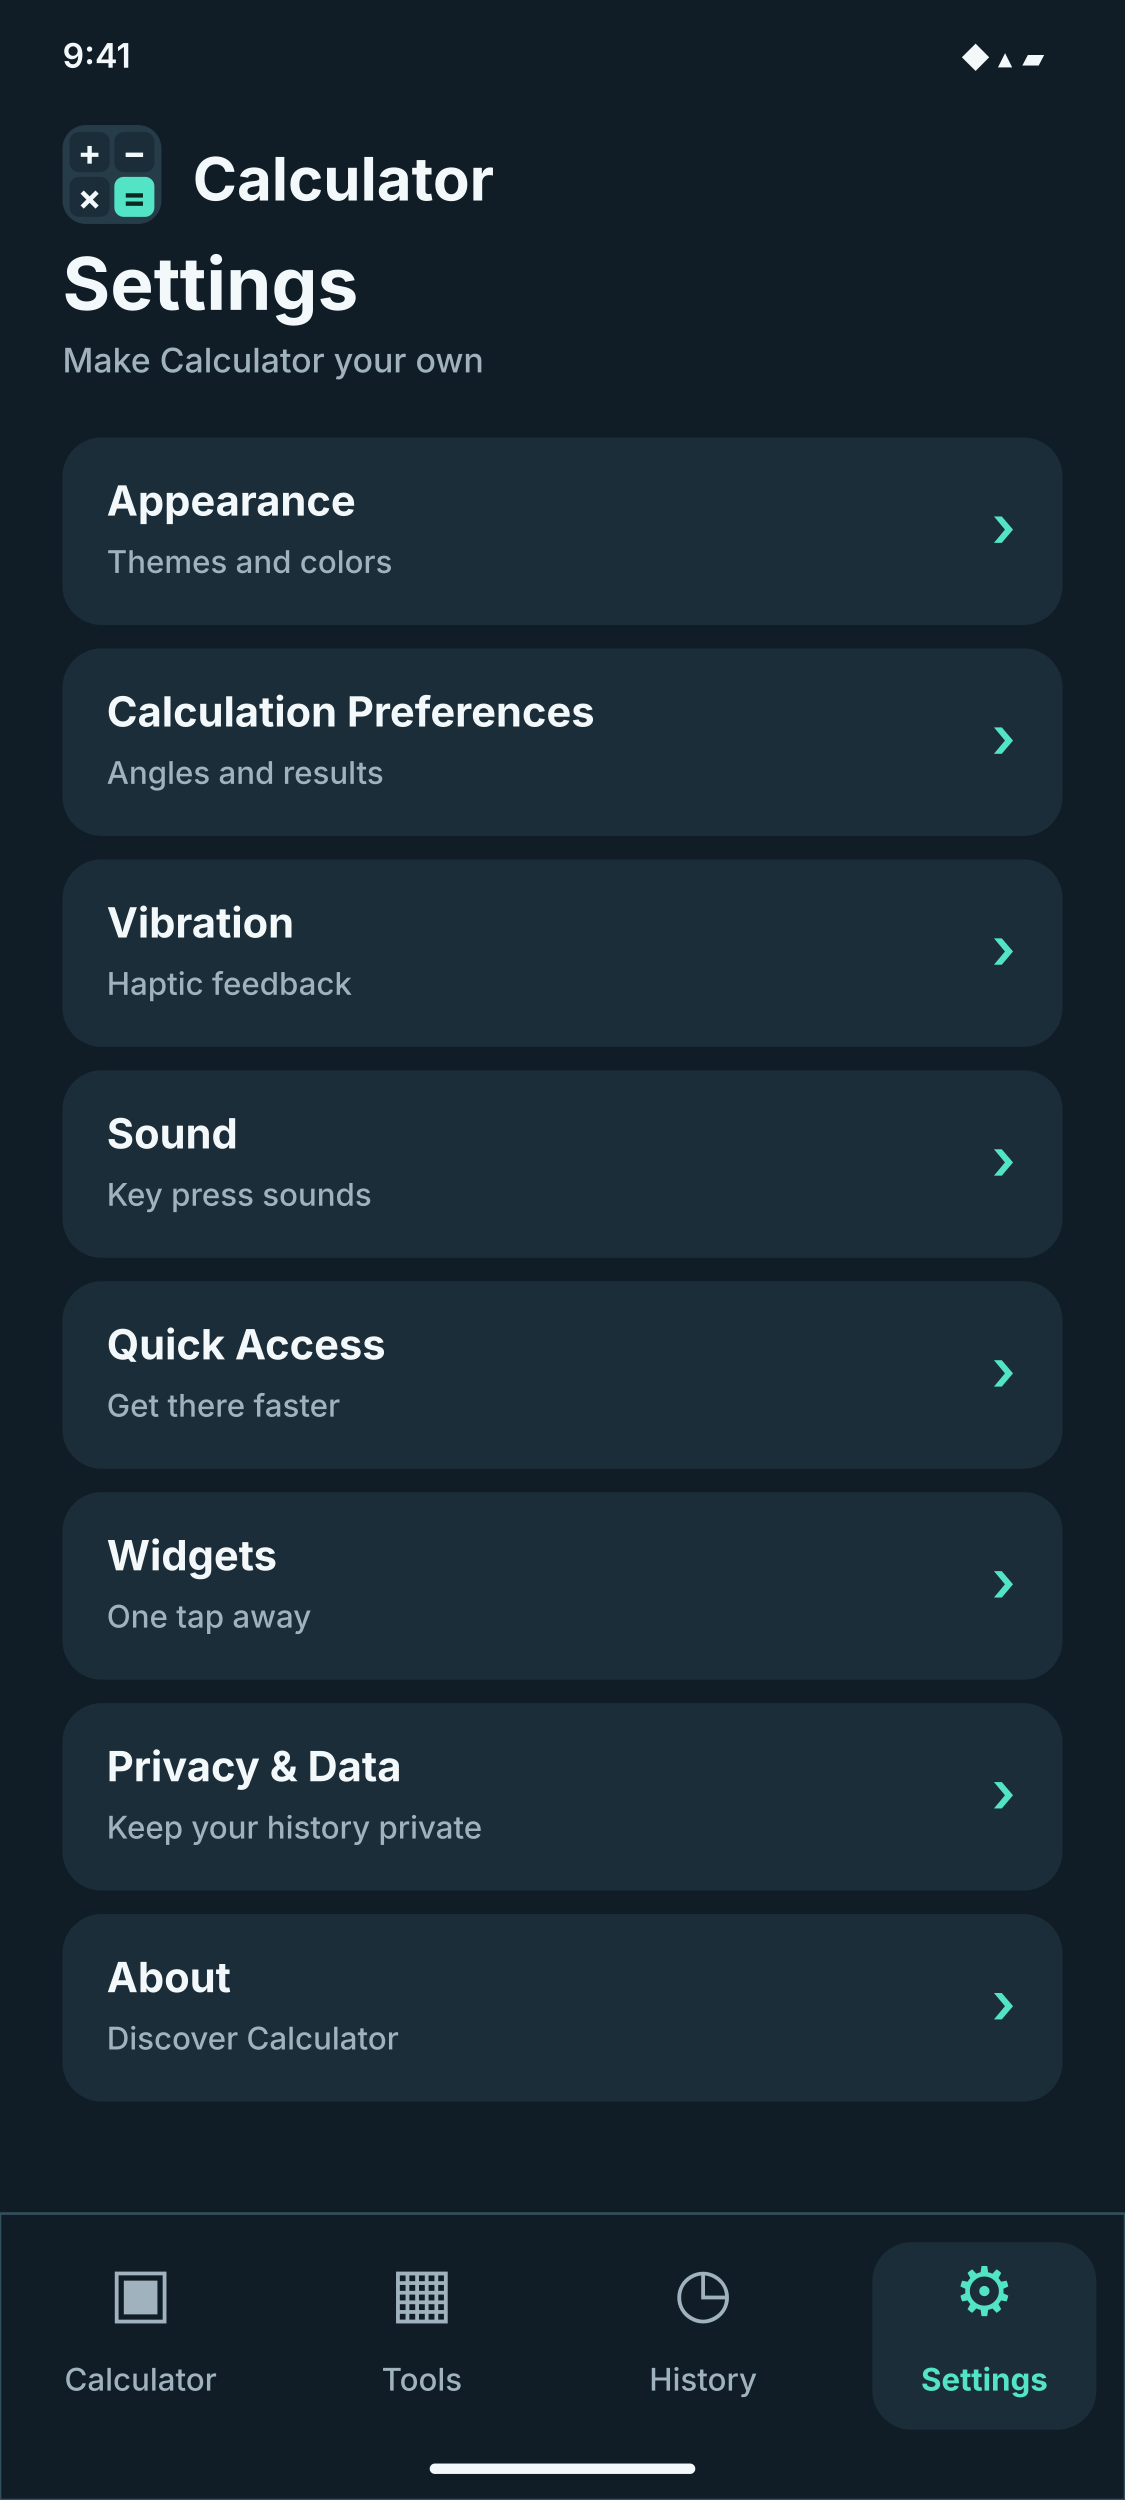
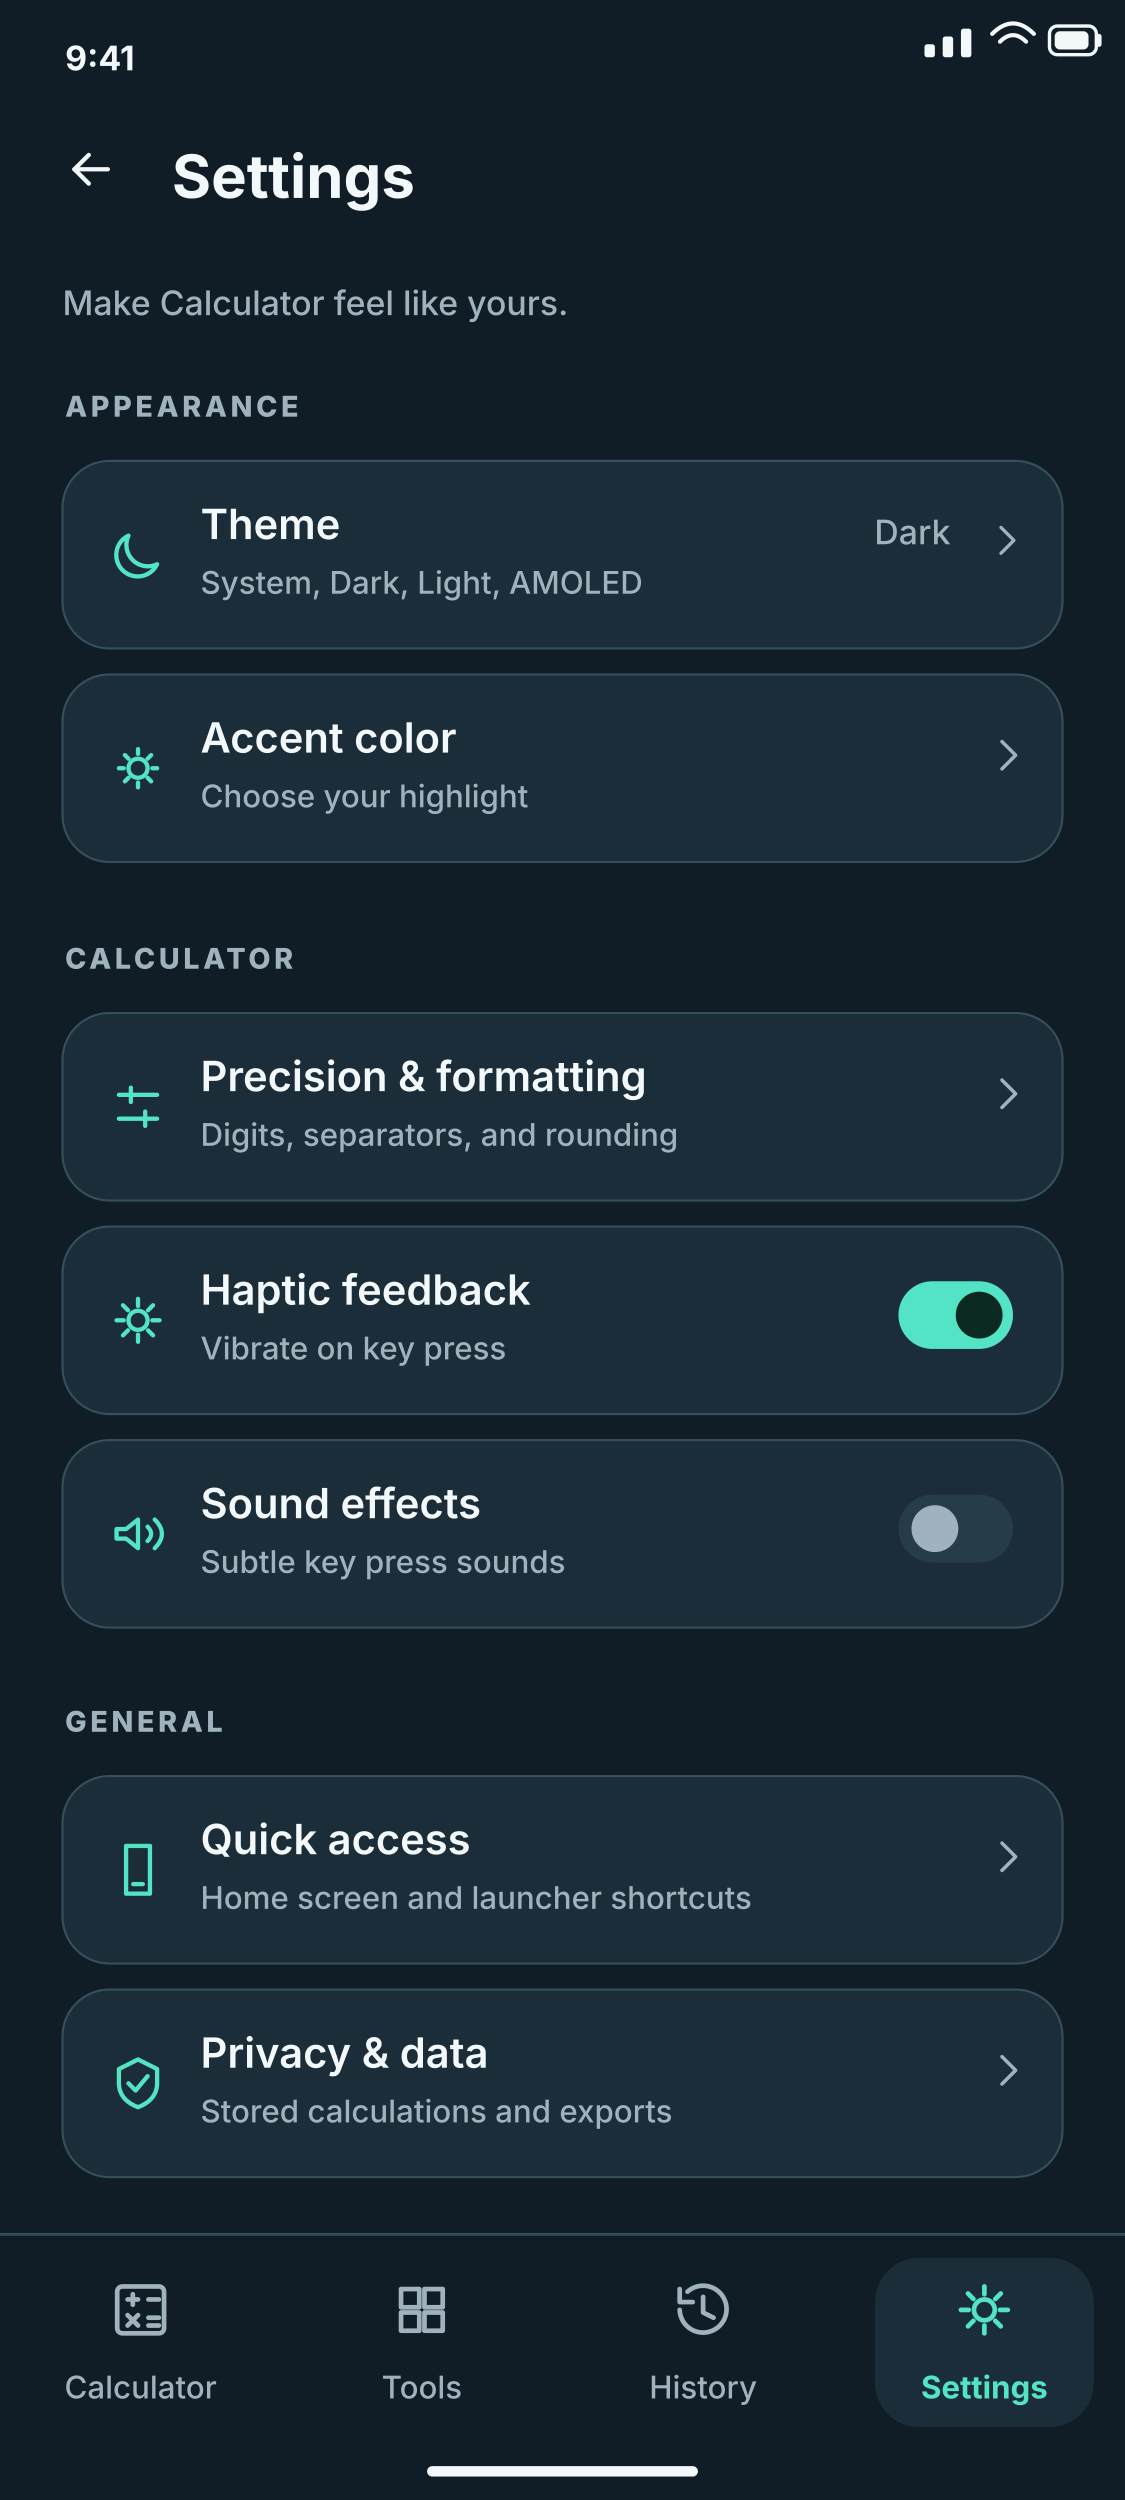
<svg xmlns="http://www.w3.org/2000/svg" width="432" height="960" viewBox="0 0 432 960">
  <style>text{font-family:Inter,Arial,sans-serif}</style>
  <rect x="0" y="0" width="432" height="960" rx="0" fill="#101D26" />
-   <text x="24" y="26" font-size="13" fill="#F3F8FA" font-weight="600" text-anchor="start">9:41</text>
-   <text x="401" y="26" font-size="11" fill="#F3F8FA" font-weight="600" text-anchor="end">◆  ▴  ▰</text>
-   <g transform="translate(24 48) scale(0.9047619)">
-     <rect x="0" y="0" width="42" height="42" rx="10" fill="#263C48" />
-     <rect x="3" y="3" width="17" height="17" rx="4" fill="#1B2D38" />
-     <rect x="22" y="3" width="17" height="17" rx="4" fill="#1B2D38" />
-     <rect x="3" y="22" width="17" height="17" rx="4" fill="#1B2D38" />
-     <rect x="22" y="22" width="17" height="17" rx="4" fill="#53E4C5" />
-     <text x="11.5" y="17" font-size="15" fill="#F3F8FA" font-weight="700" text-anchor="middle">+</text>
-     <text x="30.5" y="17" font-size="15" fill="#F3F8FA" font-weight="700" text-anchor="middle">−</text>
-     <text x="11.5" y="36" font-size="15" fill="#F3F8FA" font-weight="700" text-anchor="middle">×</text>
-     <text x="30.5" y="36" font-size="15" fill="#092921" font-weight="700" text-anchor="middle">=</text>
+   <text x="25" y="27" fill="#F3F8FA" font-size="13" font-weight="700" text-anchor="start" opacity="1">9:41</text>
+   <rect x="355" y="17" width="4" height="5" rx="1" fill="#F3F8FA" />
+   <rect x="362" y="14" width="4" height="8" rx="1" fill="#F3F8FA" />
+   <rect x="369" y="11" width="4" height="11" rx="1" fill="#F3F8FA" />
+   <path d="M381 13 Q389 5 397 13 M384 16 Q389 11 394 16" stroke="#F3F8FA" stroke-width="1.6" stroke-linecap="round" stroke-linejoin="round" fill="none" opacity="1" />
+   <rect x="403" y="10" width="18" height="11" rx="3" fill="none" stroke="#F3F8FA" stroke-width="1.3" />
+   <rect x="421" y="13" width="2" height="5" rx="1" fill="#F3F8FA" />
+   <rect x="405" y="12" width="13" height="7" rx="2" fill="#F3F8FA" />
+   <g transform="translate(24 54) scale(0.9166667)">
+     <path d="M19 12H5" stroke="#F3F8FA" stroke-width="1.8" stroke-linecap="round" stroke-linejoin="round" fill="none" opacity="1" />
+     <path d="M11 6l-6 6 6 6" stroke="#F3F8FA" stroke-width="1.8" stroke-linecap="round" stroke-linejoin="round" fill="none" opacity="1" />
  </g>
-   <text x="74" y="77" font-size="23" fill="#F3F8FA" font-weight="700" text-anchor="start">Calculator</text>
-   <text x="24" y="119" font-size="28" fill="#F3F8FA" font-weight="750" text-anchor="start">Settings</text>
-   <text x="24" y="143" font-size="13" fill="#A0B2BD" font-weight="500" text-anchor="start">Make Calculator your own</text>
-   <rect x="24" y="168" width="384" height="72" rx="15" fill="#1B2D38" />
-   <text x="41" y="198" font-size="16" fill="#F3F8FA" font-weight="650" text-anchor="start">Appearance</text>
-   <text x="41" y="220" font-size="12" fill="#A0B2BD" font-weight="500" text-anchor="start">Themes and colors</text>
-   <text x="390" y="210" font-size="22" fill="#53E4C5" font-weight="600" text-anchor="end">›</text>
-   <rect x="24" y="249" width="384" height="72" rx="15" fill="#1B2D38" />
-   <text x="41" y="279" font-size="16" fill="#F3F8FA" font-weight="650" text-anchor="start">Calculation Preferences</text>
-   <text x="41" y="301" font-size="12" fill="#A0B2BD" font-weight="500" text-anchor="start">Angles and results</text>
-   <text x="390" y="291" font-size="22" fill="#53E4C5" font-weight="600" text-anchor="end">›</text>
-   <rect x="24" y="330" width="384" height="72" rx="15" fill="#1B2D38" />
-   <text x="41" y="360" font-size="16" fill="#F3F8FA" font-weight="650" text-anchor="start">Vibration</text>
-   <text x="41" y="382" font-size="12" fill="#A0B2BD" font-weight="500" text-anchor="start">Haptic feedback</text>
-   <text x="390" y="372" font-size="22" fill="#53E4C5" font-weight="600" text-anchor="end">›</text>
-   <rect x="24" y="411" width="384" height="72" rx="15" fill="#1B2D38" />
-   <text x="41" y="441" font-size="16" fill="#F3F8FA" font-weight="650" text-anchor="start">Sound</text>
-   <text x="41" y="463" font-size="12" fill="#A0B2BD" font-weight="500" text-anchor="start">Key press sounds</text>
-   <text x="390" y="453" font-size="22" fill="#53E4C5" font-weight="600" text-anchor="end">›</text>
-   <rect x="24" y="492" width="384" height="72" rx="15" fill="#1B2D38" />
-   <text x="41" y="522" font-size="16" fill="#F3F8FA" font-weight="650" text-anchor="start">Quick Access</text>
-   <text x="41" y="544" font-size="12" fill="#A0B2BD" font-weight="500" text-anchor="start">Get there faster</text>
-   <text x="390" y="534" font-size="22" fill="#53E4C5" font-weight="600" text-anchor="end">›</text>
-   <rect x="24" y="573" width="384" height="72" rx="15" fill="#1B2D38" />
-   <text x="41" y="603" font-size="16" fill="#F3F8FA" font-weight="650" text-anchor="start">Widgets</text>
-   <text x="41" y="625" font-size="12" fill="#A0B2BD" font-weight="500" text-anchor="start">One tap away</text>
-   <text x="390" y="615" font-size="22" fill="#53E4C5" font-weight="600" text-anchor="end">›</text>
-   <rect x="24" y="654" width="384" height="72" rx="15" fill="#1B2D38" />
-   <text x="41" y="684" font-size="16" fill="#F3F8FA" font-weight="650" text-anchor="start">Privacy &amp; Data</text>
-   <text x="41" y="706" font-size="12" fill="#A0B2BD" font-weight="500" text-anchor="start">Keep your history private</text>
-   <text x="390" y="696" font-size="22" fill="#53E4C5" font-weight="600" text-anchor="end">›</text>
-   <rect x="24" y="735" width="384" height="72" rx="15" fill="#1B2D38" />
-   <text x="41" y="765" font-size="16" fill="#F3F8FA" font-weight="650" text-anchor="start">About</text>
-   <text x="41" y="787" font-size="12" fill="#A0B2BD" font-weight="500" text-anchor="start">Discover Calculator</text>
-   <text x="390" y="777" font-size="22" fill="#53E4C5" font-weight="600" text-anchor="end">›</text>
-   <rect x="0" y="850" width="432" height="110" rx="0" fill="#101D26" stroke="#34505C" stroke-width="1" />
-   <text x="54" y="889" font-size="26" fill="#A0B2BD" font-weight="650" text-anchor="middle">▣</text>
-   <text x="54" y="918" font-size="12" fill="#A0B2BD" font-weight="500" text-anchor="middle">Calculator</text>
-   <text x="162" y="889" font-size="26" fill="#A0B2BD" font-weight="650" text-anchor="middle">▦</text>
-   <text x="162" y="918" font-size="12" fill="#A0B2BD" font-weight="500" text-anchor="middle">Tools</text>
-   <text x="270" y="889" font-size="26" fill="#A0B2BD" font-weight="650" text-anchor="middle">◷</text>
-   <text x="270" y="918" font-size="12" fill="#A0B2BD" font-weight="500" text-anchor="middle">History</text>
-   <rect x="335" y="861" width="86" height="72" rx="15" fill="#1B2D38" />
-   <text x="378" y="889" font-size="26" fill="#53E4C5" font-weight="650" text-anchor="middle">⚙</text>
-   <text x="378" y="918" font-size="12" fill="#53E4C5" font-weight="700" text-anchor="middle">Settings</text>
-   <rect x="165" y="946" width="102" height="4" rx="2" fill="#F3F8FA" />
+   <text x="66" y="76" fill="#F3F8FA" font-size="23" font-weight="750" text-anchor="start" opacity="1">Settings</text>
+   <text x="24" y="121" fill="#A0B2BD" font-size="13" font-weight="450" text-anchor="start" opacity="1">Make Calculator feel like yours.</text>
+   <rect x="0" y="858" width="432" height="102" rx="0" fill="#101D26" />
+   <path d="M0 858 L432 858" fill="none" stroke="#34505C" stroke-width="1" stroke-linecap="round" opacity="1" />
+   <g transform="translate(42 875) scale(1.0)">
+     <path d="M5 3h14a2 2 0 0 1 2 2v14a2 2 0 0 1-2 2H5a2 2 0 0 1-2-2V5a2 2 0 0 1 2-2Z" stroke="#A0B2BD" stroke-width="1.8" stroke-linecap="round" stroke-linejoin="round" fill="none" opacity="1" />
+     <path d="M7 8h4" stroke="#A0B2BD" stroke-width="1.8" stroke-linecap="round" stroke-linejoin="round" fill="none" opacity="1" />
+     <path d="M9 6v4" stroke="#A0B2BD" stroke-width="1.8" stroke-linecap="round" stroke-linejoin="round" fill="none" opacity="1" />
+     <path d="M15 8h4" stroke="#A0B2BD" stroke-width="1.8" stroke-linecap="round" stroke-linejoin="round" fill="none" opacity="1" />
+     <path d="M7 14l4 4" stroke="#A0B2BD" stroke-width="1.8" stroke-linecap="round" stroke-linejoin="round" fill="none" opacity="1" />
+     <path d="M11 14l-4 4" stroke="#A0B2BD" stroke-width="1.8" stroke-linecap="round" stroke-linejoin="round" fill="none" opacity="1" />
+     <path d="M15 15h4" stroke="#A0B2BD" stroke-width="1.8" stroke-linecap="round" stroke-linejoin="round" fill="none" opacity="1" />
+     <path d="M15 18h4" stroke="#A0B2BD" stroke-width="1.8" stroke-linecap="round" stroke-linejoin="round" fill="none" opacity="1" />
+   </g>
+   <text x="54" y="921" fill="#A0B2BD" font-size="12" font-weight="500" text-anchor="middle" opacity="1">Calculator</text>
+   <g transform="translate(150 875) scale(1.0)">
+     <path d="M4 4h7v7H4z" stroke="#A0B2BD" stroke-width="1.8" stroke-linecap="round" stroke-linejoin="round" fill="none" opacity="1" />
+     <path d="M13 4h7v7h-7z" stroke="#A0B2BD" stroke-width="1.8" stroke-linecap="round" stroke-linejoin="round" fill="none" opacity="1" />
+     <path d="M4 13h7v7H4z" stroke="#A0B2BD" stroke-width="1.8" stroke-linecap="round" stroke-linejoin="round" fill="none" opacity="1" />
+     <path d="M13 13h7v7h-7z" stroke="#A0B2BD" stroke-width="1.8" stroke-linecap="round" stroke-linejoin="round" fill="none" opacity="1" />
+   </g>
+   <text x="162" y="921" fill="#A0B2BD" font-size="12" font-weight="500" text-anchor="middle" opacity="1">Tools</text>
+   <g transform="translate(258 875) scale(1.0)">
+     <path d="M3 12a9 9 0 1 0 3-7" stroke="#A0B2BD" stroke-width="1.8" stroke-linecap="round" stroke-linejoin="round" fill="none" opacity="1" />
+     <path d="M3 4v5h5" stroke="#A0B2BD" stroke-width="1.8" stroke-linecap="round" stroke-linejoin="round" fill="none" opacity="1" />
+     <path d="M12 7v6l4 2" stroke="#A0B2BD" stroke-width="1.8" stroke-linecap="round" stroke-linejoin="round" fill="none" opacity="1" />
+   </g>
+   <text x="270" y="921" fill="#A0B2BD" font-size="12" font-weight="500" text-anchor="middle" opacity="1">History</text>
+   <rect x="336" y="867" width="84" height="65" rx="17" fill="#1B2D38" />
+   <g transform="translate(366 875) scale(1.0)">
+     <path d="M12 3v3" stroke="#53E4C5" stroke-width="1.8" stroke-linecap="round" stroke-linejoin="round" fill="none" opacity="1" />
+     <path d="M12 18v3" stroke="#53E4C5" stroke-width="1.8" stroke-linecap="round" stroke-linejoin="round" fill="none" opacity="1" />
+     <path d="M3 12h3" stroke="#53E4C5" stroke-width="1.8" stroke-linecap="round" stroke-linejoin="round" fill="none" opacity="1" />
+     <path d="M18 12h3" stroke="#53E4C5" stroke-width="1.8" stroke-linecap="round" stroke-linejoin="round" fill="none" opacity="1" />
+     <path d="M5.7 5.7l2.1 2.1" stroke="#53E4C5" stroke-width="1.8" stroke-linecap="round" stroke-linejoin="round" fill="none" opacity="1" />
+     <path d="M16.2 16.2l2.1 2.1" stroke="#53E4C5" stroke-width="1.8" stroke-linecap="round" stroke-linejoin="round" fill="none" opacity="1" />
+     <path d="M18.3 5.7l-2.1 2.1" stroke="#53E4C5" stroke-width="1.8" stroke-linecap="round" stroke-linejoin="round" fill="none" opacity="1" />
+     <path d="M7.8 16.2l-2.1 2.1" stroke="#53E4C5" stroke-width="1.8" stroke-linecap="round" stroke-linejoin="round" fill="none" opacity="1" />
+     <path d="M12 8a4 4 0 1 1 0 8a4 4 0 0 1 0-8" stroke="#53E4C5" stroke-width="1.8" stroke-linecap="round" stroke-linejoin="round" fill="none" opacity="1" />
+   </g>
+   <text x="378" y="921" fill="#53E4C5" font-size="12" font-weight="700" text-anchor="middle" opacity="1">Settings</text>
+   <rect x="164" y="947" width="104" height="4" rx="2" fill="#F3F8FA" />
+   <text x="25" y="160" fill="#A0B2BD" font-size="11" font-weight="760" text-anchor="start" opacity="1" letter-spacing="1.4">APPEARANCE</text>
+   <rect x="24" y="177" width="384" height="72" rx="18" fill="#1B2D38" stroke="#34505C" stroke-width="0.8" />
+   <g transform="translate(42 202.0) scale(0.9166667)">
+     <path d="M20 16a9 9 0 0 1-12-12 9 9 0 1 0 12 12Z" stroke="#53E4C5" stroke-width="1.8" stroke-linecap="round" stroke-linejoin="round" fill="none" opacity="1" />
+   </g>
+   <text x="77" y="207" fill="#F3F8FA" font-size="16" font-weight="600" text-anchor="start" opacity="1">Theme</text>
+   <text x="77" y="228" fill="#A0B2BD" font-size="12" font-weight="450" text-anchor="start" opacity="1">System, Dark, Light, AMOLED</text>
+   <text x="365" y="209" fill="#A0B2BD" font-size="13" font-weight="500" text-anchor="end" opacity="1">Dark</text>
+   <g transform="translate(378 199) scale(0.7083333)">
+     <path d="M9 5l7 7-7 7" stroke="#A0B2BD" stroke-width="1.8" stroke-linecap="round" stroke-linejoin="round" fill="none" opacity="1" />
+   </g>
+   <rect x="24" y="259" width="384" height="72" rx="18" fill="#1B2D38" stroke="#34505C" stroke-width="0.8" />
+   <g transform="translate(42 284.0) scale(0.9166667)">
+     <path d="M12 4v2" stroke="#53E4C5" stroke-width="1.8" stroke-linecap="round" stroke-linejoin="round" fill="none" opacity="1" />
+     <path d="M12 18v2" stroke="#53E4C5" stroke-width="1.8" stroke-linecap="round" stroke-linejoin="round" fill="none" opacity="1" />
+     <path d="M4 12h2" stroke="#53E4C5" stroke-width="1.8" stroke-linecap="round" stroke-linejoin="round" fill="none" opacity="1" />
+     <path d="M18 12h2" stroke="#53E4C5" stroke-width="1.8" stroke-linecap="round" stroke-linejoin="round" fill="none" opacity="1" />
+     <path d="M6.5 6.5l1.5 1.5" stroke="#53E4C5" stroke-width="1.8" stroke-linecap="round" stroke-linejoin="round" fill="none" opacity="1" />
+     <path d="M16 16l1.5 1.5" stroke="#53E4C5" stroke-width="1.8" stroke-linecap="round" stroke-linejoin="round" fill="none" opacity="1" />
+     <path d="M17.5 6.5L16 8" stroke="#53E4C5" stroke-width="1.8" stroke-linecap="round" stroke-linejoin="round" fill="none" opacity="1" />
+     <path d="M8 16l-1.5 1.5" stroke="#53E4C5" stroke-width="1.8" stroke-linecap="round" stroke-linejoin="round" fill="none" opacity="1" />
+     <path d="M12 8a4 4 0 1 1 0 8a4 4 0 0 1 0-8" stroke="#53E4C5" stroke-width="1.8" stroke-linecap="round" stroke-linejoin="round" fill="none" opacity="1" />
+   </g>
+   <text x="77" y="289" fill="#F3F8FA" font-size="16" font-weight="600" text-anchor="start" opacity="1">Accent color</text>
+   <text x="77" y="310" fill="#A0B2BD" font-size="12" font-weight="450" text-anchor="start" opacity="1">Choose your highlight</text>
+   <g transform="translate(378 281) scale(0.75)">
+     <path d="M9 5l7 7-7 7" stroke="#A0B2BD" stroke-width="1.8" stroke-linecap="round" stroke-linejoin="round" fill="none" opacity="1" />
+   </g>
+   <text x="25" y="372" fill="#A0B2BD" font-size="11" font-weight="760" text-anchor="start" opacity="1" letter-spacing="1.4">CALCULATOR</text>
+   <rect x="24" y="389" width="384" height="72" rx="18" fill="#1B2D38" stroke="#34505C" stroke-width="0.8" />
+   <g transform="translate(42 414.0) scale(0.9166667)">
+     <path d="M4 7h16" stroke="#53E4C5" stroke-width="1.8" stroke-linecap="round" stroke-linejoin="round" fill="none" opacity="1" />
+     <path d="M4 17h16" stroke="#53E4C5" stroke-width="1.8" stroke-linecap="round" stroke-linejoin="round" fill="none" opacity="1" />
+     <path d="M9 4v6" stroke="#53E4C5" stroke-width="1.8" stroke-linecap="round" stroke-linejoin="round" fill="none" opacity="1" />
+     <path d="M15 14v6" stroke="#53E4C5" stroke-width="1.8" stroke-linecap="round" stroke-linejoin="round" fill="none" opacity="1" />
+   </g>
+   <text x="77" y="419" fill="#F3F8FA" font-size="16" font-weight="600" text-anchor="start" opacity="1">Precision &amp; formatting</text>
+   <text x="77" y="440" fill="#A0B2BD" font-size="12" font-weight="450" text-anchor="start" opacity="1">Digits, separators, and rounding</text>
+   <g transform="translate(378 411) scale(0.75)">
+     <path d="M9 5l7 7-7 7" stroke="#A0B2BD" stroke-width="1.8" stroke-linecap="round" stroke-linejoin="round" fill="none" opacity="1" />
+   </g>
+   <rect x="24" y="471" width="384" height="72" rx="18" fill="#1B2D38" stroke="#34505C" stroke-width="0.8" />
+   <g transform="translate(42 496.0) scale(0.9166667)">
+     <path d="M12 3v3" stroke="#53E4C5" stroke-width="1.8" stroke-linecap="round" stroke-linejoin="round" fill="none" opacity="1" />
+     <path d="M12 18v3" stroke="#53E4C5" stroke-width="1.8" stroke-linecap="round" stroke-linejoin="round" fill="none" opacity="1" />
+     <path d="M3 12h3" stroke="#53E4C5" stroke-width="1.8" stroke-linecap="round" stroke-linejoin="round" fill="none" opacity="1" />
+     <path d="M18 12h3" stroke="#53E4C5" stroke-width="1.8" stroke-linecap="round" stroke-linejoin="round" fill="none" opacity="1" />
+     <path d="M5.7 5.7l2.1 2.1" stroke="#53E4C5" stroke-width="1.8" stroke-linecap="round" stroke-linejoin="round" fill="none" opacity="1" />
+     <path d="M16.2 16.2l2.1 2.1" stroke="#53E4C5" stroke-width="1.8" stroke-linecap="round" stroke-linejoin="round" fill="none" opacity="1" />
+     <path d="M18.3 5.7l-2.1 2.1" stroke="#53E4C5" stroke-width="1.8" stroke-linecap="round" stroke-linejoin="round" fill="none" opacity="1" />
+     <path d="M7.8 16.2l-2.1 2.1" stroke="#53E4C5" stroke-width="1.8" stroke-linecap="round" stroke-linejoin="round" fill="none" opacity="1" />
+     <path d="M12 8a4 4 0 1 1 0 8a4 4 0 0 1 0-8" stroke="#53E4C5" stroke-width="1.8" stroke-linecap="round" stroke-linejoin="round" fill="none" opacity="1" />
+   </g>
+   <text x="77" y="501" fill="#F3F8FA" font-size="16" font-weight="600" text-anchor="start" opacity="1">Haptic feedback</text>
+   <text x="77" y="522" fill="#A0B2BD" font-size="12" font-weight="450" text-anchor="start" opacity="1">Vibrate on key press</text>
+   <rect x="345" y="492" width="44" height="26" rx="13" fill="#53E4C5" />
+   <circle cx="376" cy="505" r="9" fill="#092921" />
+   <rect x="24" y="553" width="384" height="72" rx="18" fill="#1B2D38" stroke="#34505C" stroke-width="0.8" />
+   <g transform="translate(42 578.0) scale(0.9166667)">
+     <path d="M3 10h4l5-4v12l-5-4H3z" stroke="#53E4C5" stroke-width="1.8" stroke-linecap="round" stroke-linejoin="round" fill="none" opacity="1" />
+     <path d="M16 9c2 2 2 4 0 6" stroke="#53E4C5" stroke-width="1.8" stroke-linecap="round" stroke-linejoin="round" fill="none" opacity="1" />
+     <path d="M19 6c4 4 4 8 0 12" stroke="#53E4C5" stroke-width="1.8" stroke-linecap="round" stroke-linejoin="round" fill="none" opacity="1" />
+   </g>
+   <text x="77" y="583" fill="#F3F8FA" font-size="16" font-weight="600" text-anchor="start" opacity="1">Sound effects</text>
+   <text x="77" y="604" fill="#A0B2BD" font-size="12" font-weight="450" text-anchor="start" opacity="1">Subtle key press sounds</text>
+   <rect x="345" y="574" width="44" height="26" rx="13" fill="#263C48" />
+   <circle cx="359" cy="587" r="9" fill="#A0B2BD" />
+   <text x="25" y="665" fill="#A0B2BD" font-size="11" font-weight="760" text-anchor="start" opacity="1" letter-spacing="1.4">GENERAL</text>
+   <rect x="24" y="682" width="384" height="72" rx="18" fill="#1B2D38" stroke="#34505C" stroke-width="0.8" />
+   <g transform="translate(42 707.0) scale(0.9166667)">
+     <path d="M7 2h10v20H7z" stroke="#53E4C5" stroke-width="1.8" stroke-linecap="round" stroke-linejoin="round" fill="none" opacity="1" />
+     <path d="M10 18h4" stroke="#53E4C5" stroke-width="1.8" stroke-linecap="round" stroke-linejoin="round" fill="none" opacity="1" />
+   </g>
+   <text x="77" y="712" fill="#F3F8FA" font-size="16" font-weight="600" text-anchor="start" opacity="1">Quick access</text>
+   <text x="77" y="733" fill="#A0B2BD" font-size="12" font-weight="450" text-anchor="start" opacity="1">Home screen and launcher shortcuts</text>
+   <g transform="translate(378 704) scale(0.75)">
+     <path d="M9 5l7 7-7 7" stroke="#A0B2BD" stroke-width="1.8" stroke-linecap="round" stroke-linejoin="round" fill="none" opacity="1" />
+   </g>
+   <rect x="24" y="764" width="384" height="72" rx="18" fill="#1B2D38" stroke="#34505C" stroke-width="0.8" />
+   <g transform="translate(42 789.0) scale(0.9166667)">
+     <path d="M12 2l8 4v6c0 5-3.4 8.3-8 10-4.6-1.7-8-5-8-10V6z" stroke="#53E4C5" stroke-width="1.8" stroke-linecap="round" stroke-linejoin="round" fill="none" opacity="1" />
+     <path d="M8 12l3 3 5-6" stroke="#53E4C5" stroke-width="1.8" stroke-linecap="round" stroke-linejoin="round" fill="none" opacity="1" />
+   </g>
+   <text x="77" y="794" fill="#F3F8FA" font-size="16" font-weight="600" text-anchor="start" opacity="1">Privacy &amp; data</text>
+   <text x="77" y="815" fill="#A0B2BD" font-size="12" font-weight="450" text-anchor="start" opacity="1">Stored calculations and exports</text>
+   <g transform="translate(378 786) scale(0.75)">
+     <path d="M9 5l7 7-7 7" stroke="#A0B2BD" stroke-width="1.8" stroke-linecap="round" stroke-linejoin="round" fill="none" opacity="1" />
+   </g>
+   <rect x="0" y="858" width="432" height="102" rx="0" fill="#101D26" />
+   <path d="M0 858 L432 858" fill="none" stroke="#34505C" stroke-width="1" stroke-linecap="round" opacity="1" />
+   <g transform="translate(42 875) scale(1.0)">
+     <path d="M5 3h14a2 2 0 0 1 2 2v14a2 2 0 0 1-2 2H5a2 2 0 0 1-2-2V5a2 2 0 0 1 2-2Z" stroke="#A0B2BD" stroke-width="1.8" stroke-linecap="round" stroke-linejoin="round" fill="none" opacity="1" />
+     <path d="M7 8h4" stroke="#A0B2BD" stroke-width="1.8" stroke-linecap="round" stroke-linejoin="round" fill="none" opacity="1" />
+     <path d="M9 6v4" stroke="#A0B2BD" stroke-width="1.8" stroke-linecap="round" stroke-linejoin="round" fill="none" opacity="1" />
+     <path d="M15 8h4" stroke="#A0B2BD" stroke-width="1.8" stroke-linecap="round" stroke-linejoin="round" fill="none" opacity="1" />
+     <path d="M7 14l4 4" stroke="#A0B2BD" stroke-width="1.8" stroke-linecap="round" stroke-linejoin="round" fill="none" opacity="1" />
+     <path d="M11 14l-4 4" stroke="#A0B2BD" stroke-width="1.8" stroke-linecap="round" stroke-linejoin="round" fill="none" opacity="1" />
+     <path d="M15 15h4" stroke="#A0B2BD" stroke-width="1.8" stroke-linecap="round" stroke-linejoin="round" fill="none" opacity="1" />
+     <path d="M15 18h4" stroke="#A0B2BD" stroke-width="1.8" stroke-linecap="round" stroke-linejoin="round" fill="none" opacity="1" />
+   </g>
+   <text x="54" y="921" fill="#A0B2BD" font-size="12" font-weight="500" text-anchor="middle" opacity="1">Calculator</text>
+   <g transform="translate(150 875) scale(1.0)">
+     <path d="M4 4h7v7H4z" stroke="#A0B2BD" stroke-width="1.8" stroke-linecap="round" stroke-linejoin="round" fill="none" opacity="1" />
+     <path d="M13 4h7v7h-7z" stroke="#A0B2BD" stroke-width="1.8" stroke-linecap="round" stroke-linejoin="round" fill="none" opacity="1" />
+     <path d="M4 13h7v7H4z" stroke="#A0B2BD" stroke-width="1.8" stroke-linecap="round" stroke-linejoin="round" fill="none" opacity="1" />
+     <path d="M13 13h7v7h-7z" stroke="#A0B2BD" stroke-width="1.8" stroke-linecap="round" stroke-linejoin="round" fill="none" opacity="1" />
+   </g>
+   <text x="162" y="921" fill="#A0B2BD" font-size="12" font-weight="500" text-anchor="middle" opacity="1">Tools</text>
+   <g transform="translate(258 875) scale(1.0)">
+     <path d="M3 12a9 9 0 1 0 3-7" stroke="#A0B2BD" stroke-width="1.8" stroke-linecap="round" stroke-linejoin="round" fill="none" opacity="1" />
+     <path d="M3 4v5h5" stroke="#A0B2BD" stroke-width="1.8" stroke-linecap="round" stroke-linejoin="round" fill="none" opacity="1" />
+     <path d="M12 7v6l4 2" stroke="#A0B2BD" stroke-width="1.8" stroke-linecap="round" stroke-linejoin="round" fill="none" opacity="1" />
+   </g>
+   <text x="270" y="921" fill="#A0B2BD" font-size="12" font-weight="500" text-anchor="middle" opacity="1">History</text>
+   <rect x="336" y="867" width="84" height="65" rx="17" fill="#1B2D38" />
+   <g transform="translate(366 875) scale(1.0)">
+     <path d="M12 3v3" stroke="#53E4C5" stroke-width="1.8" stroke-linecap="round" stroke-linejoin="round" fill="none" opacity="1" />
+     <path d="M12 18v3" stroke="#53E4C5" stroke-width="1.8" stroke-linecap="round" stroke-linejoin="round" fill="none" opacity="1" />
+     <path d="M3 12h3" stroke="#53E4C5" stroke-width="1.8" stroke-linecap="round" stroke-linejoin="round" fill="none" opacity="1" />
+     <path d="M18 12h3" stroke="#53E4C5" stroke-width="1.8" stroke-linecap="round" stroke-linejoin="round" fill="none" opacity="1" />
+     <path d="M5.7 5.7l2.1 2.1" stroke="#53E4C5" stroke-width="1.8" stroke-linecap="round" stroke-linejoin="round" fill="none" opacity="1" />
+     <path d="M16.2 16.2l2.1 2.1" stroke="#53E4C5" stroke-width="1.8" stroke-linecap="round" stroke-linejoin="round" fill="none" opacity="1" />
+     <path d="M18.3 5.7l-2.1 2.1" stroke="#53E4C5" stroke-width="1.8" stroke-linecap="round" stroke-linejoin="round" fill="none" opacity="1" />
+     <path d="M7.8 16.2l-2.1 2.1" stroke="#53E4C5" stroke-width="1.8" stroke-linecap="round" stroke-linejoin="round" fill="none" opacity="1" />
+     <path d="M12 8a4 4 0 1 1 0 8a4 4 0 0 1 0-8" stroke="#53E4C5" stroke-width="1.8" stroke-linecap="round" stroke-linejoin="round" fill="none" opacity="1" />
+   </g>
+   <text x="378" y="921" fill="#53E4C5" font-size="12" font-weight="700" text-anchor="middle" opacity="1">Settings</text>
+   <rect x="164" y="947" width="104" height="4" rx="2" fill="#F3F8FA" />
</svg>
